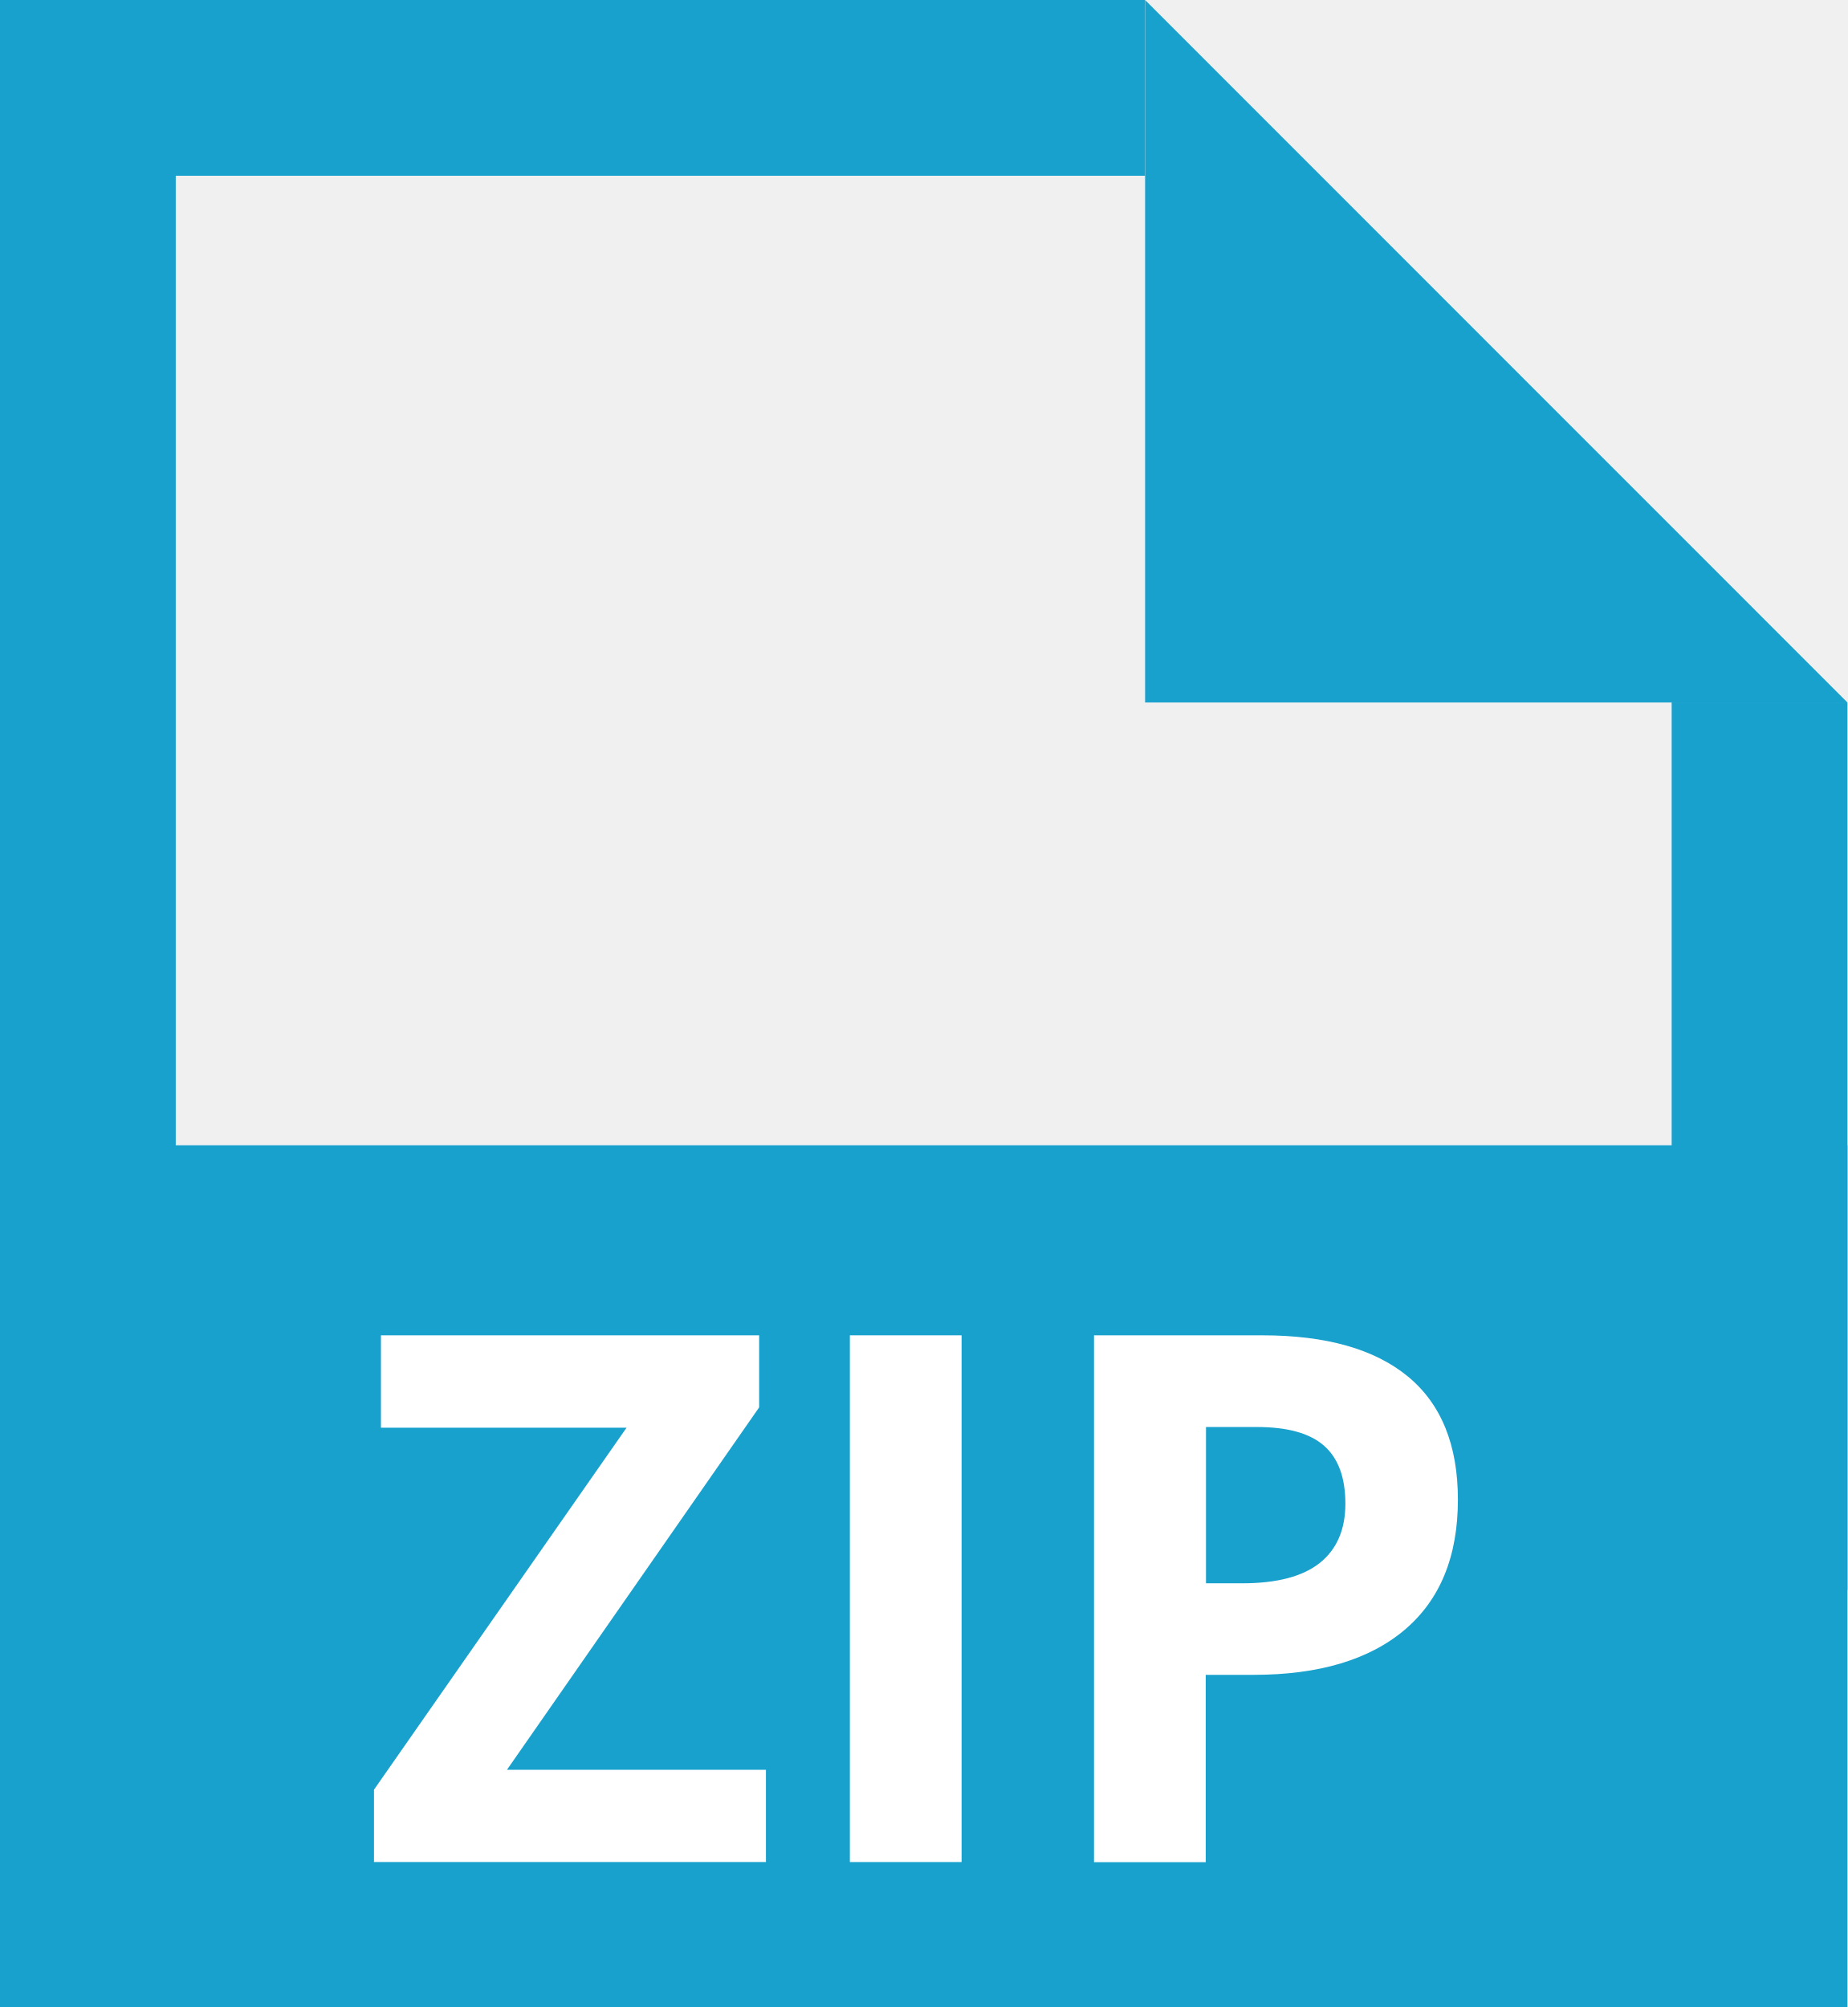
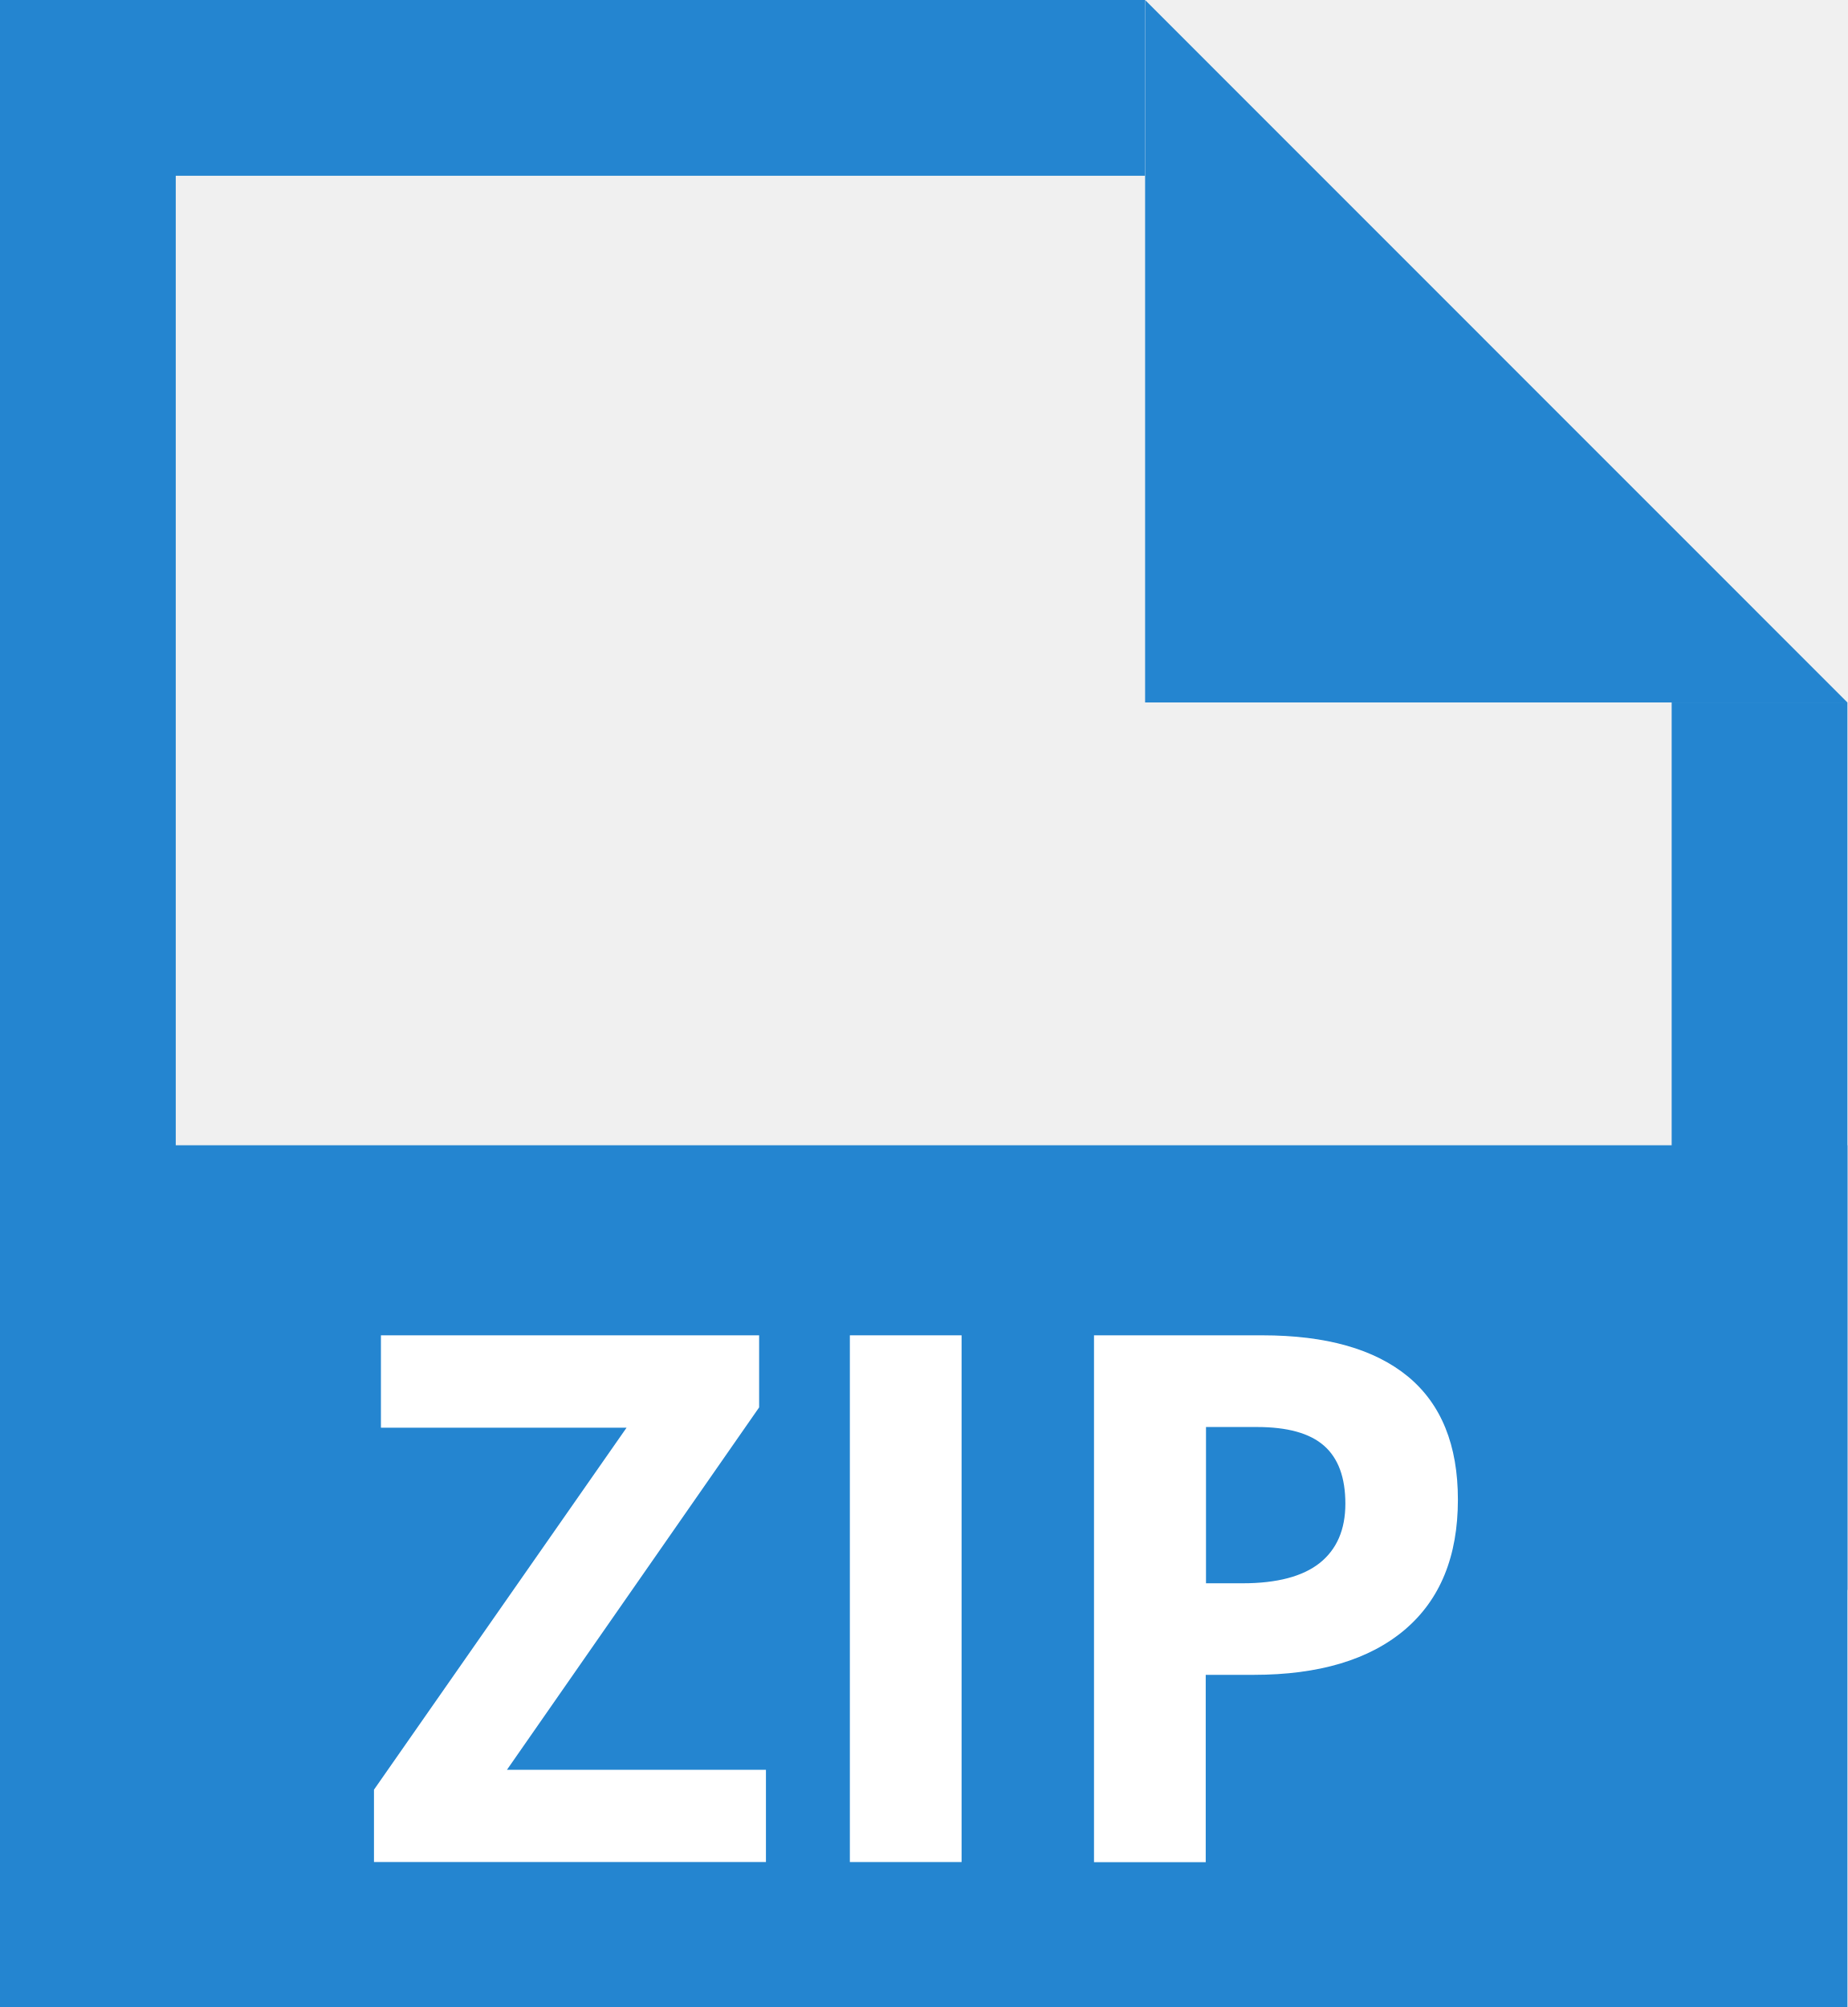
<svg xmlns="http://www.w3.org/2000/svg" version="1.1" id="Layer_1" x="0px" y="0px" viewBox="-4828.4 -856.1 1356 1473.1" style="enable-background:new -4828.4 -856.1 1356 1473.1;" xml:space="preserve">
  <style type="text/css">
- 	.st0{fill:#19A1CE;}
+ 	.st0{fill:#2485d0;}
	.st1{fill:#FFFFFF;}
</style>
  <g>
    <polygon class="st0" points="-3472.4,-340.5 -3987.9,-340.5 -3987.9,-856.1  " />
    <rect x="-4828.4" y="-790.7" class="st0" width="129" height="1101.6" />
    <rect x="-3601.4" y="-340.5" class="st0" width="129" height="651.4" />
    <rect x="-4828.4" y="-856.1" class="st0" width="840.4" height="129" />
    <rect x="-4828.4" y="-15.5" class="st0" width="1356" height="632.5" />
    <g>
      <path class="st1" d="M-4266.2,510.6h-287.7v-53.1l185.4-265.7h-180.3V124h277.6v52.9l-185.1,266h190.1V510.6z" />
      <path class="st1" d="M-4204.6,510.6V124h82v386.6H-4204.6z" />
      <path class="st1" d="M-3758.3,244.6c0,41.6-13,73.4-39,95.5c-26,22-63,33.1-110.9,33.1h-35.2v137.5h-82V124h123.5    c46.9,0,82.5,10.1,107,30.3C-3770.5,174.5-3758.3,204.6-3758.3,244.6z M-3943.3,306h27c25.2,0,44.1-5,56.6-14.9    c12.5-10,18.8-24.5,18.8-43.5c0-19.2-5.2-33.4-15.7-42.6c-10.5-9.2-26.9-13.7-49.3-13.7h-37.3V306z" />
    </g>
  </g>
</svg>
